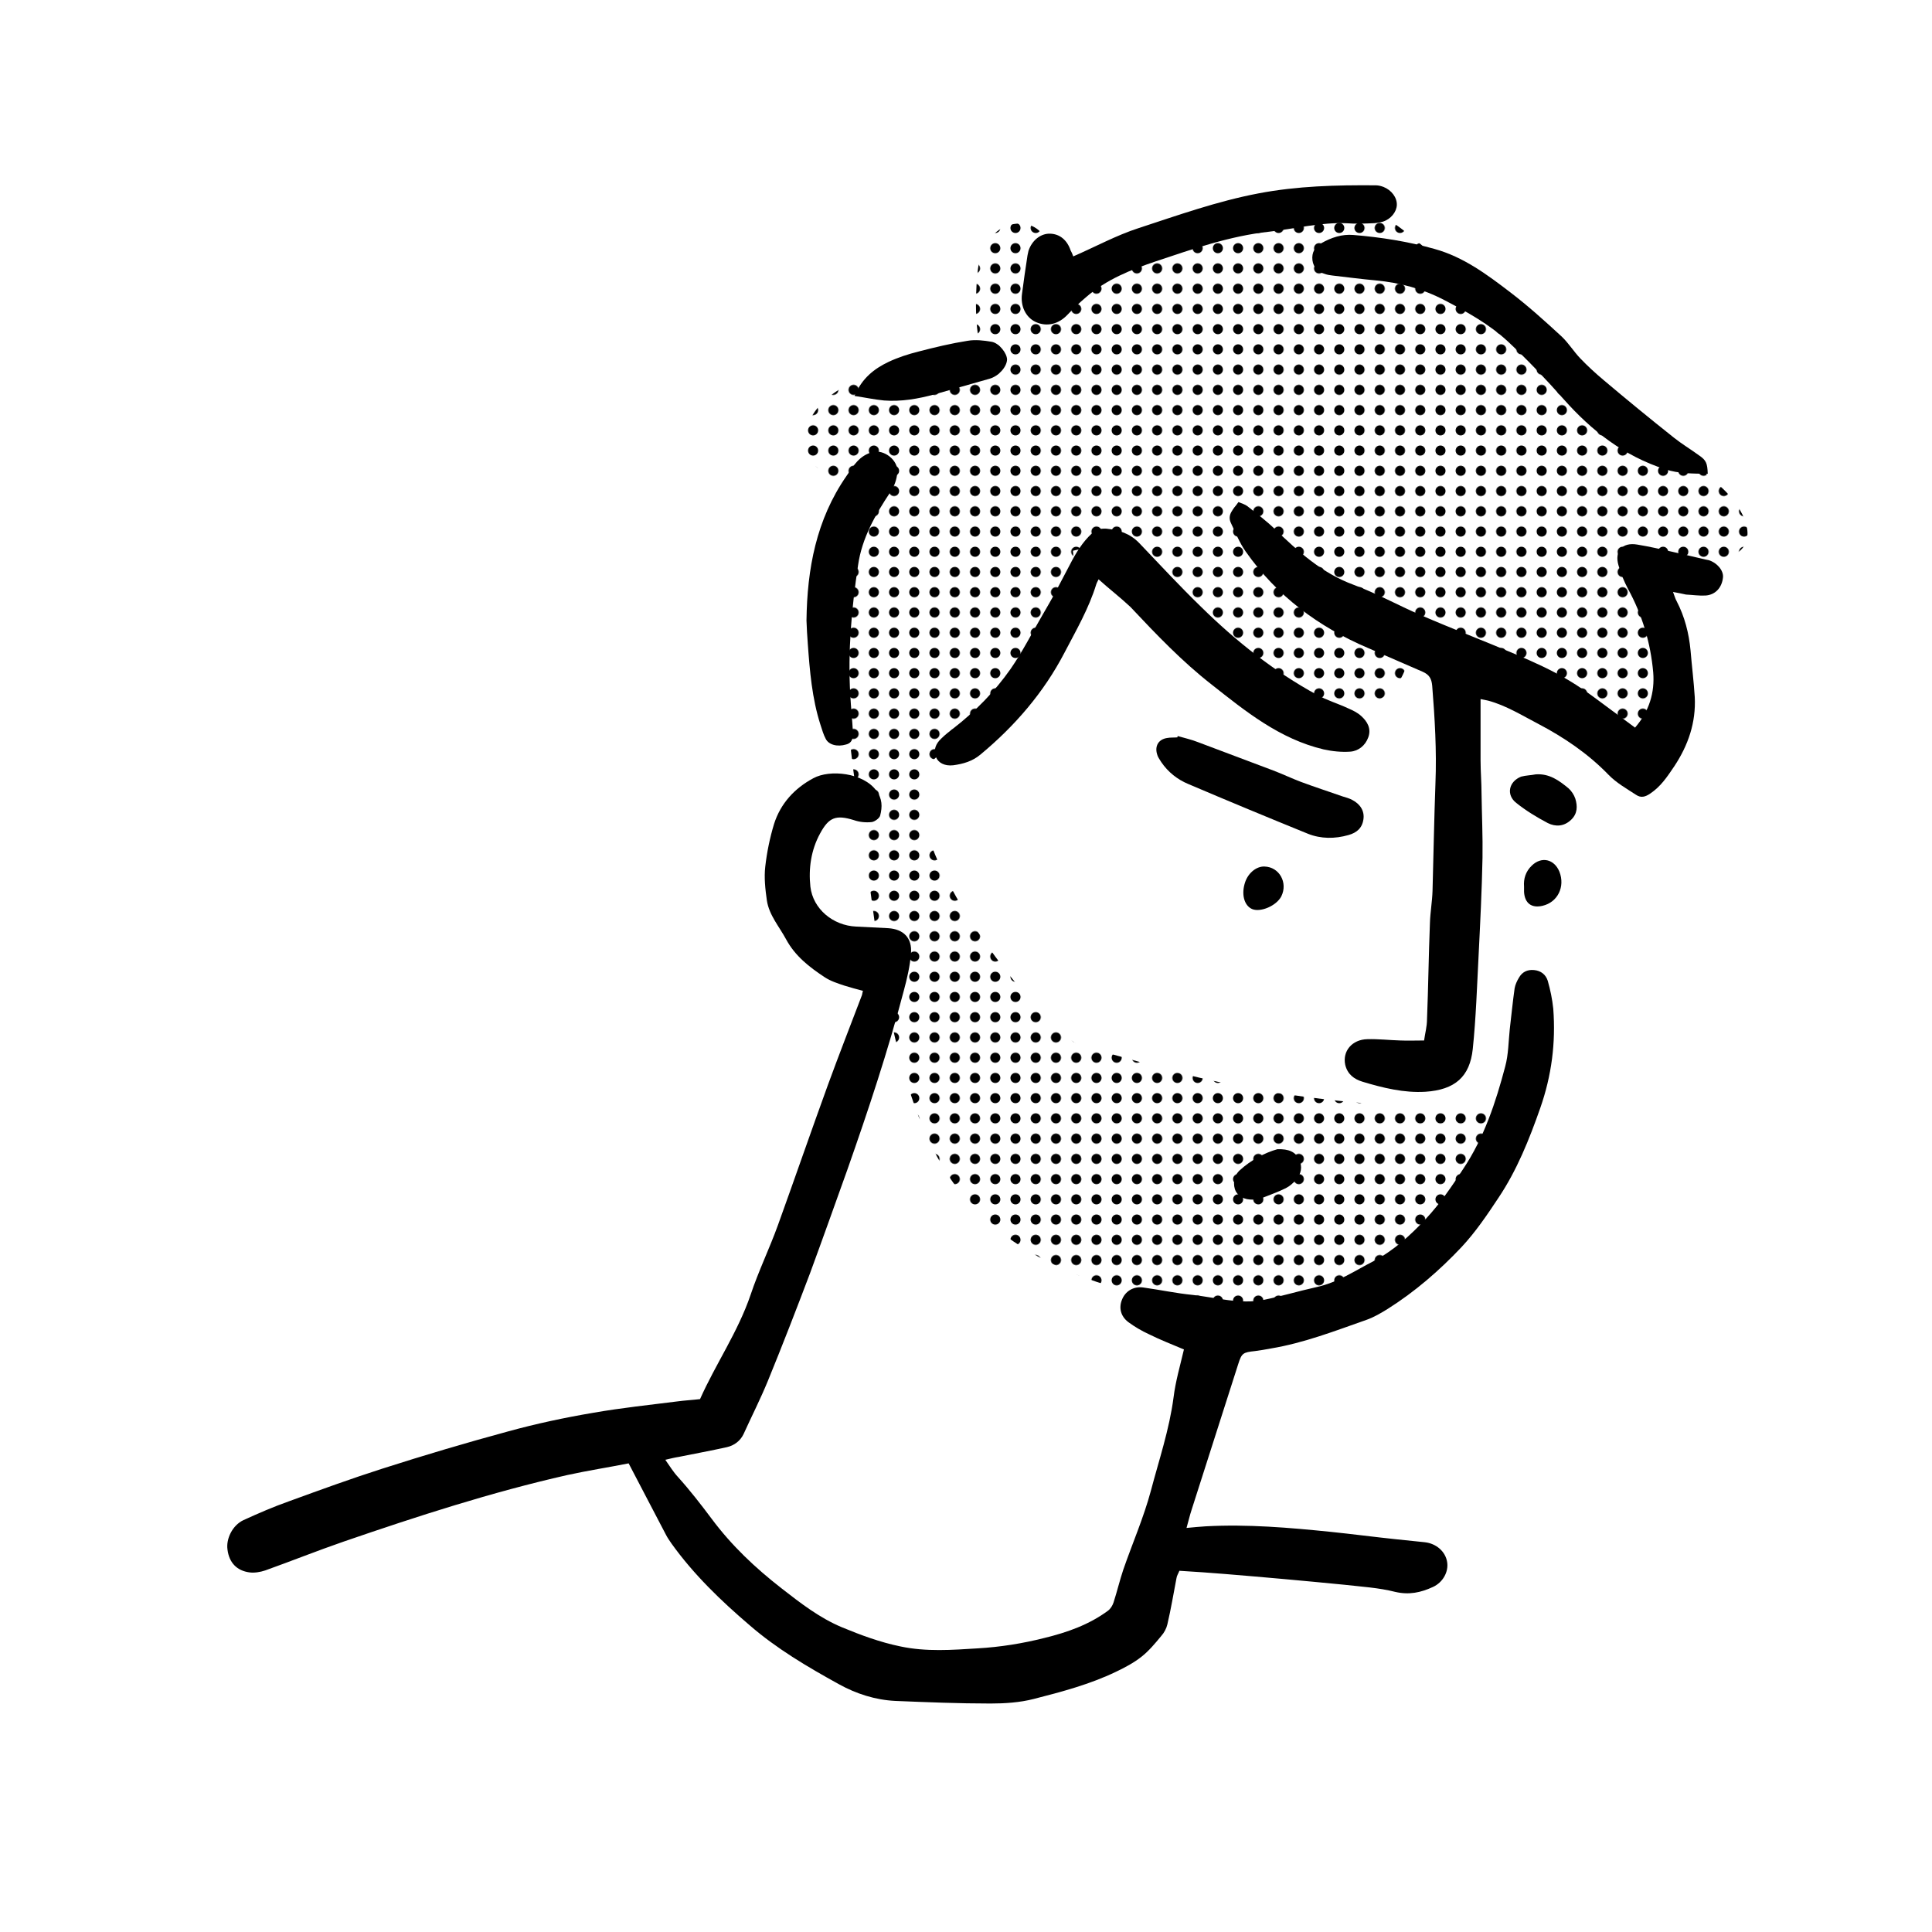
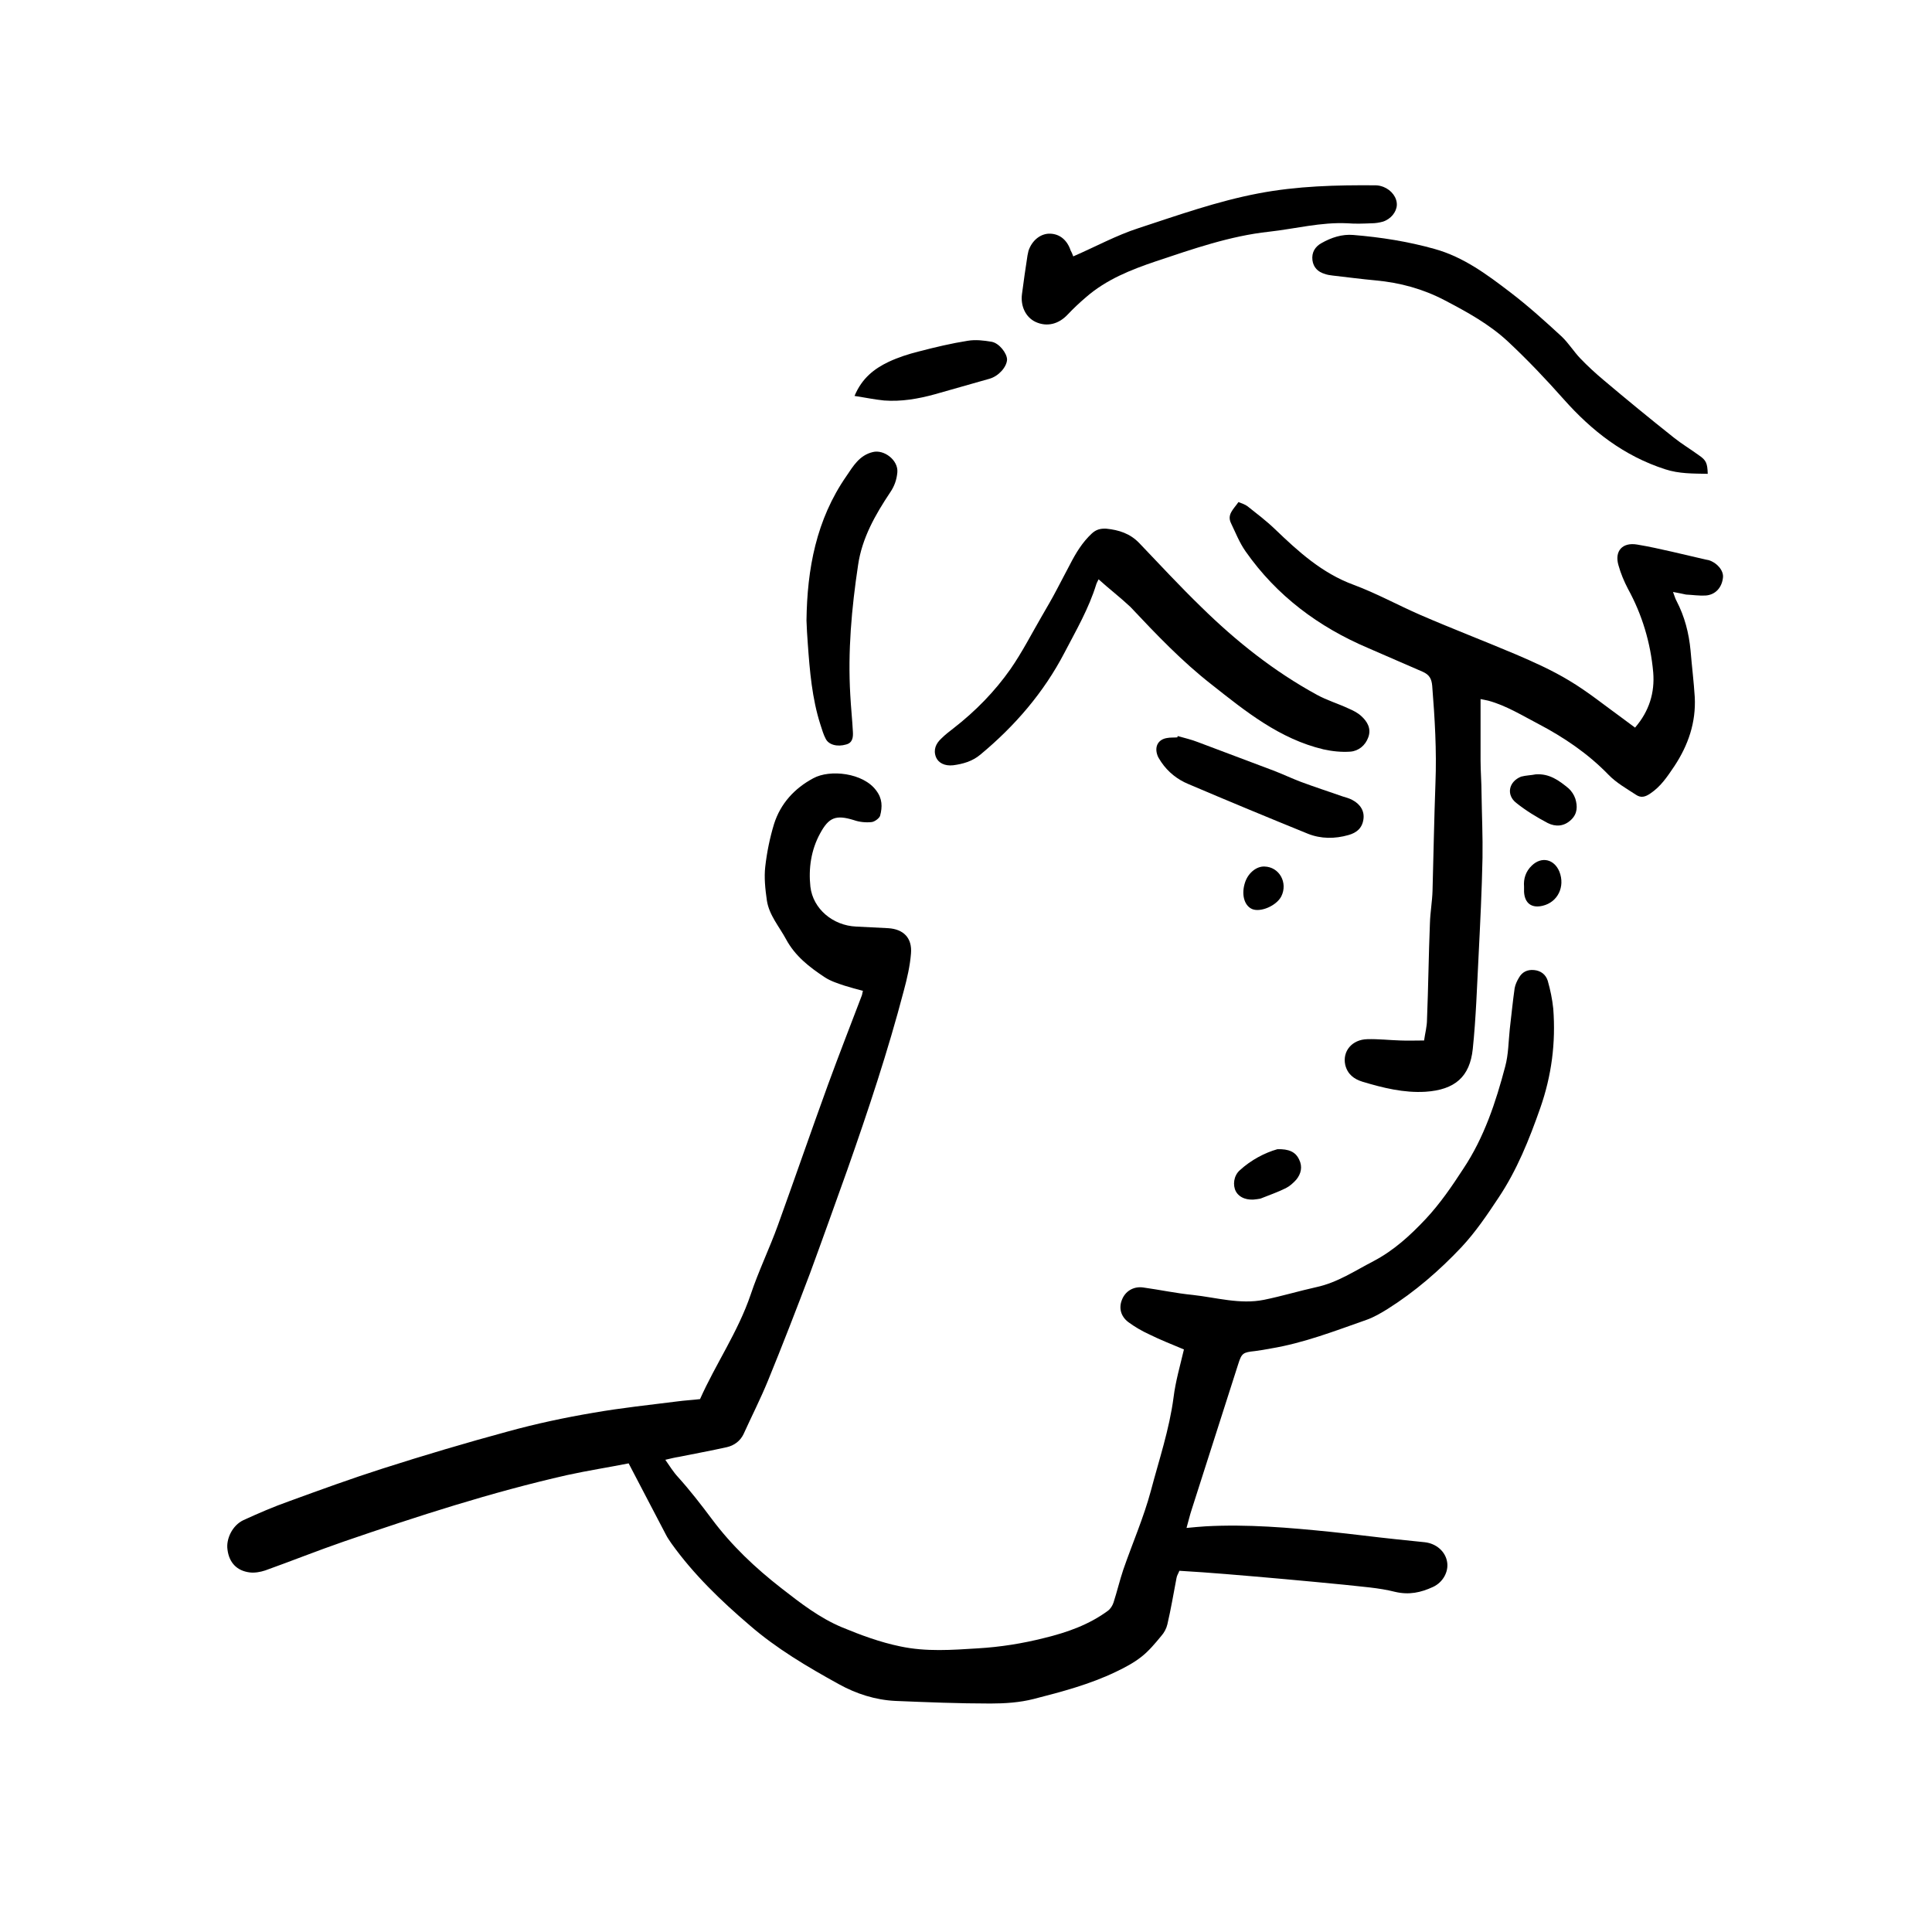
- <svg xmlns="http://www.w3.org/2000/svg" xmlns:xlink="http://www.w3.org/1999/xlink" version="1.1" id="Layer_1" x="0px" y="0px" width="595.3px" height="595.3px" viewBox="0 0 595.3 595.3" style="enable-background:new 0 0 595.3 595.3;" xml:space="preserve">
+ <svg xmlns="http://www.w3.org/2000/svg" version="1.1" id="Layer_1" x="0px" y="0px" width="595.3px" height="595.3px" viewBox="0 0 595.3 595.3" style="enable-background:new 0 0 595.3 595.3;" xml:space="preserve">
  <style type="text/css">
	.st0{fill:none;}
	.st1{fill:url(#SVGID_1_);}
</style>
-   <pattern width="34" height="34" patternUnits="userSpaceOnUse" id="Poka_Dot_2" viewBox="0 -34 34 34" style="overflow:visible;">
-     <g>
-       <rect y="-34" class="st0" width="34" height="34" />
-       <circle cx="17" cy="-17" r="8.5" />
-     </g>
-   </pattern>
+   <defs id="defs">
+     <pattern width="5" height="5" patternUnits="userSpaceOnUse" id="Poka_Dot_2" viewBox="0 -34 34 34" style="overflow:visible;">
+       <g>
+         <rect y="-34" class="st0" width="34" height="34" />
+         <circle cx="17" cy="-17" r="8.5" />
+       </g>
+     </pattern>
+   </defs>
  <g>
    <g>
      <path d="M364.8,415.8c-3.8-1.6-7.4-3-10.8-4.7c-2.2-1-4.4-2.3-6.3-3.7c-2.4-1.8-3-4.4-2-6.9c1-2.6,3.5-4.2,6.5-3.8    c5.1,0.7,10.2,1.8,15.3,2.3c7.3,0.8,14.6,3,22,1.5c5.4-1.1,10.7-2.7,16.1-3.9c6.5-1.4,11.8-5,17.6-8c6.3-3.3,11.4-8,16.1-13    c4.4-4.7,8.1-10.1,11.6-15.5c6.4-9.6,10-20.5,12.9-31.5c1-3.7,1-7.7,1.4-11.5c0.5-4.2,0.9-8.4,1.5-12.6c0.2-1.1,0.7-2.2,1.3-3.2    c1-1.8,2.6-2.6,4.7-2.4c2.1,0.2,3.6,1.4,4.2,3.3c0.8,2.8,1.4,5.7,1.7,8.6c0.8,10.5-0.5,20.6-4,30.6c-3.4,9.7-7.2,19.2-12.9,27.7    c-3.5,5.3-7.1,10.6-11.4,15.2c-6.8,7.2-14.3,13.7-22.7,19c-2.1,1.3-4.3,2.6-6.6,3.4c-9.7,3.4-19.2,7.1-29.4,8.8    c-1.6,0.3-3.3,0.6-4.9,0.8c-3.7,0.4-4.1,0.6-5.2,4.1c-4.8,14.9-9.5,29.8-14.3,44.7c-0.6,1.8-1,3.6-1.6,5.7    c2.2-0.2,4.1-0.4,5.9-0.5c12.9-0.7,25.7,0.4,38.5,1.7c6.8,0.7,13.6,1.6,20.3,2.3c2.9,0.3,5.8,0.6,8.7,0.9c3.6,0.4,6.4,2.9,6.9,6.1    c0.5,3-1.3,6.3-4.4,7.7c-3.7,1.7-7.3,2.5-11.6,1.5c-5.1-1.3-10.5-1.6-15.7-2.2c-12.2-1.2-24.4-2.3-36.6-3.3    c-4.7-0.4-9.4-0.7-14.2-1c-0.3,0.8-0.8,1.5-0.9,2.3c-0.9,4.7-1.7,9.5-2.8,14.2c-0.3,1.3-1,2.6-1.9,3.6c-1.9,2.3-3.8,4.6-6.1,6.4    c-2.4,1.9-5.1,3.3-7.8,4.6c-8.1,3.9-16.8,6.2-25.4,8.4c-4.3,1.1-8.9,1.4-13.3,1.4c-9.8,0-19.5-0.4-29.3-0.8    c-6.2-0.3-12.1-2.2-17.5-5.2c-9.6-5.3-19.1-10.9-27.4-18.1c-8.9-7.6-17.3-15.7-24.1-25.2c-0.6-0.9-1.2-1.7-1.7-2.7    c-3.8-7.2-7.5-14.4-11.5-22c-6,1.2-12.5,2.2-18.9,3.6c-23.4,5.3-46.2,12.7-68.9,20.5c-8.1,2.8-16.1,6-24.2,8.9    c-1.5,0.5-3.3,0.8-4.8,0.6c-3.9-0.5-6.3-3-6.8-7c-0.5-3.3,1.5-7.5,4.9-9.1c4.6-2.1,9.2-4.1,14-5.8c9.6-3.5,19.2-7,28.9-10.1    c12.8-4.1,25.6-7.9,38.5-11.4c8.7-2.4,17.6-4.3,26.5-5.8c8.6-1.5,17.2-2.4,25.9-3.5c2.2-0.3,4.4-0.4,6.9-0.7    c4.8-10.8,11.7-20.7,15.6-32.2c2.4-7.2,5.8-14.2,8.4-21.4c5.2-14.4,10.2-28.9,15.4-43.2c3.4-9.3,7-18.5,10.5-27.7    c0.1-0.3,0.1-0.7,0.3-1.3c-1.9-0.5-3.8-1-5.7-1.6c-2.1-0.7-4.3-1.4-6.1-2.6c-4.7-3.1-9.1-6.5-11.9-11.7c-2.1-3.9-5.2-7.4-5.9-11.9    c-0.5-3.5-0.9-7.1-0.5-10.5c0.5-4.4,1.4-8.8,2.7-13.1c2-6.3,6.3-11,12.1-14.1c5.1-2.8,15.4-1.7,19.4,3.8c1.9,2.5,1.9,5,1.2,7.7    c-0.2,0.8-1.7,1.9-2.6,2c-1.8,0.2-3.8,0-5.5-0.6c-5.5-1.7-7.7-0.9-10.4,4.1c-2.8,5.1-3.6,10.8-3,16.4c0.8,6.9,7,12,14.1,12.3    c3.3,0.2,6.6,0.3,9.9,0.5c4.7,0.3,7.4,3,7,7.8c-0.3,3.8-1.2,7.7-2.2,11.4c-4.9,18.7-11,37-17.4,55.2c-3.8,10.6-7.6,21.3-11.5,31.9    c-4.2,11.1-8.5,22.2-13,33.2c-2.3,5.6-5,10.9-7.5,16.4c-1,2.1-2.9,3.5-5.1,4c-4.9,1.1-9.9,2-14.8,3c-1.3,0.2-2.5,0.5-4.2,0.9    c1.4,2,2.5,3.8,3.9,5.3c3.7,4.1,7.1,8.5,10.4,12.9c6.1,8.2,13.4,15.1,21.5,21.4c5.9,4.6,11.7,9.1,18.6,12c5.8,2.4,11.7,4.6,18,5.9    c8,1.7,15.9,1.1,23.9,0.6c6.9-0.4,13.8-1.5,20.5-3.2c7-1.7,13.8-4.1,19.6-8.4c0.8-0.6,1.4-1.6,1.7-2.5c1.1-3.4,1.9-6.8,3-10.1    c2.8-8.1,6.3-16.1,8.5-24.3c2.5-9.5,5.7-18.9,7-28.8C362.2,425.7,363.6,420.9,364.8,415.8z" />
      <path d="M515.5,182.4c0.5,1.3,0.7,2.1,1.1,2.8c2.5,4.8,3.8,9.9,4.3,15.2c0.4,4.8,1,9.6,1.3,14.4c0.4,7.8-2,14.8-6.3,21.3    c-2.1,3.1-4.1,6.2-7.4,8.4c-1.6,1.1-2.9,1.4-4.4,0.4c-2.9-1.9-6.1-3.7-8.5-6.2c-6.3-6.5-13.7-11.5-21.7-15.7    c-5-2.6-9.8-5.6-15.3-7.1c-0.8-0.2-1.5-0.3-2.4-0.5c0,6.4,0,12.6,0,18.9c0,3.4,0.3,6.8,0.3,10.2c0.1,6.6,0.4,13.2,0.3,19.8    c-0.2,10-0.7,20-1.2,30c-0.5,9.6-0.8,19.3-1.8,28.9c-0.9,8.6-5.5,12.6-14.6,13.2c-6.6,0.4-13.1-1.2-19.4-3.1    c-2.6-0.8-4.6-2.3-5.3-5.2c-0.9-4.2,2.1-7.8,6.8-7.9c3.4-0.1,6.8,0.3,10.2,0.4c2.3,0.1,4.7,0,7.3,0c0.3-2.2,0.9-4.3,0.9-6.5    c0.4-9.9,0.5-19.8,0.9-29.7c0.1-3.3,0.7-6.6,0.8-9.9c0.3-11.1,0.5-22.1,0.9-33.2c0.4-10-0.2-20-1-30c-0.2-2.2-0.9-3.4-2.9-4.3    c-5.6-2.4-11.2-4.9-16.8-7.3c-15.3-6.5-28.2-16.1-37.8-29.8c-1.9-2.7-3.1-5.8-4.5-8.7c-1.3-2.7,0.8-4.3,2.3-6.5    c1,0.4,2,0.7,2.8,1.3c2.9,2.3,5.8,4.5,8.4,7c7.2,6.9,14.5,13.6,24.3,17.2c7,2.6,13.7,6.3,20.6,9.3c9.7,4.2,19.6,8,29.3,12.1    c5.6,2.4,11.2,4.9,16.5,8.1c5.7,3.4,11,7.7,16.4,11.6c1.2,0.9,2.4,1.8,3.9,2.9c4.4-5.1,6.1-10.8,5.6-17    c-0.8-9.1-3.4-17.8-7.8-25.8c-1.2-2.3-2.2-4.7-2.9-7.2c-1.3-4.4,1.2-7.2,5.8-6.4c3.6,0.6,7.2,1.4,10.7,2.2    c3.4,0.8,6.9,1.6,10.3,2.4c0.3,0.1,0.7,0.1,1,0.2c2.6,0.8,4.6,3.2,4.4,5.3c-0.3,3.1-2.3,5.4-5.4,5.6c-2,0.1-4-0.2-6-0.3    C518.2,182.9,517.1,182.7,515.5,182.4z" />
      <path d="M338.5,178.5c-0.1,0.3-0.5,0.9-0.7,1.5c-2.3,7.5-6.2,14.2-9.8,21.1c-6.4,12.3-15.3,22.6-25.9,31.4    c-2.5,2.1-5.4,2.9-8.4,3.3c-2.7,0.3-4.6-0.8-5.3-2.5c-0.9-2.3,0-4.2,1.6-5.7c1.2-1.2,2.5-2.2,3.8-3.2c6.7-5.2,12.7-11.3,17.6-18.3    c3.6-5.2,6.5-10.9,9.7-16.4c1.5-2.6,3.1-5.3,4.5-8c1.4-2.6,2.7-5.2,4.1-7.8c1.8-3.5,3.8-6.8,6.7-9.5c1.3-1.2,2.6-1.6,4.5-1.5    c3.9,0.4,7.3,1.5,10.1,4.4c6.3,6.6,12.6,13.4,19.2,19.8c10.7,10.5,22.4,19.8,35.6,27c3.1,1.7,6.5,2.7,9.7,4.2    c1.4,0.6,2.8,1.3,3.9,2.3c1.9,1.7,3.2,3.9,2.2,6.6c-0.9,2.5-3,4.2-5.5,4.4c-2.7,0.2-5.6-0.1-8.3-0.7c-13.5-3.2-24-11.7-34.5-20    c-9.1-7.1-17.1-15.5-25-23.9C345.1,184,341.7,181.4,338.5,178.5z" />
      <path d="M526.2,146c-4.6-0.1-8.8,0-13.1-1.4c-12.7-4.1-22.6-11.8-31.3-21.6c-5.5-6.2-11.2-12.2-17.2-17.8    c-5.7-5.3-12.6-9.1-19.5-12.7c-6.7-3.5-13.7-5.4-21.2-6.1c-4.4-0.4-8.9-1-13.3-1.5c-0.8-0.1-1.6-0.2-2.4-0.5    c-2.1-0.6-3.5-2-3.8-4.2c-0.3-2.4,0.8-4.2,2.8-5.3c3-1.7,6.3-2.8,9.8-2.5c8.5,0.7,16.8,2,25,4.3c9,2.5,16.2,7.9,23.4,13.4    c5.5,4.2,10.7,8.9,15.8,13.6c2.1,2,3.7,4.6,5.7,6.7c2.3,2.4,4.7,4.6,7.2,6.7c7.1,6,14.3,11.9,21.6,17.7c2.5,2,5.2,3.6,7.8,5.5    C525.7,141.8,526.1,142.7,526.2,146z" />
      <path d="M330.7,79c6.9-3,13.3-6.5,20.1-8.7c12.2-4,24.3-8.3,36.9-10.7c12-2.3,24.1-2.6,36.2-2.5c0.8,0,1.6,0.2,2.4,0.5    c2.5,1,4.2,3.3,4.1,5.6c-0.1,2.1-1.8,4.3-4.3,5.1c-1.1,0.3-2.3,0.5-3.5,0.5c-2.5,0.1-5,0.2-7.4,0c-8.2-0.4-16.1,1.7-24.2,2.6    c-12,1.3-23.4,5.3-34.8,9.1c-7.7,2.6-15.3,5.6-21.6,11.1c-2,1.7-3.9,3.5-5.6,5.3c-2.8,3-6.4,3.9-9.9,2.3c-3-1.4-4.7-4.8-4.2-8.6    c0.5-4,1.1-7.9,1.7-11.9c0.1-0.5,0.2-0.9,0.3-1.4c1.1-3.3,3.8-5.4,6.7-5.3c2.9,0.1,5.2,1.9,6.3,5.2    C330.3,77.9,330.5,78.5,330.7,79z" />
      <path d="M248.5,191.2c0.2-15.9,3-31.1,12.3-44.5c2.1-3.1,4-6.4,8.1-7.4c3.5-0.9,7.9,2.5,7.6,6.2c-0.2,2.3-0.9,4.3-2.2,6.2    c-4.6,6.9-8.7,14.1-9.9,22.4c-2,13.3-3.2,26.6-2.4,40.1c0.2,3.8,0.6,7.5,0.8,11.3c0.1,1.7-0.1,3.4-2.1,3.9    c-2.7,0.8-5.4,0.1-6.3-1.8c-0.7-1.3-1.1-2.8-1.6-4.3c-2.6-8.1-3.3-16.6-3.9-25C248.7,195.9,248.6,193.6,248.5,191.2z" />
      <path d="M362.9,226.8c2.1,0.6,4.3,1.1,6.3,1.9c7.7,2.9,15.4,5.8,23.1,8.7c2.9,1.1,5.6,2.4,8.5,3.5c4.3,1.6,8.6,3,12.9,4.5    c1,0.3,2.1,0.6,3,1.1c2.5,1.3,3.8,3.5,3.4,6c-0.4,2.7-2.1,4.1-4.6,4.8c-4.2,1.2-8.5,1.2-12.5-0.4c-12.3-5-24.6-10.1-36.8-15.3    c-3.4-1.4-6.3-3.7-8.4-6.8c-0.5-0.8-1.1-1.6-1.3-2.5c-0.7-2.5,0.5-4.5,3.1-4.9c1-0.2,2.1-0.1,3.2-0.2    C362.8,227,362.8,226.9,362.9,226.8z" />
      <path d="M263.3,122c2.3-5.5,6.1-8.4,10.5-10.5c3-1.4,6.1-2.4,9.3-3.2c5-1.3,10-2.5,15.1-3.3c2.4-0.4,4.9-0.1,7.3,0.3    c2.4,0.4,4.8,3.6,4.8,5.5c-0.1,2.3-2.6,5.1-5.4,5.9c-5.6,1.6-11.3,3.2-16.9,4.8c-5.1,1.4-10.3,2.3-15.6,1.9    C269.4,123.1,266.6,122.5,263.3,122z" />
      <path d="M473.2,238.6c4.2-0.3,7.2,1.9,10.1,4.3c0.9,0.8,1.7,2,2.1,3.2c0.7,2.3,0.7,4.6-1.3,6.5c-2.2,2.1-4.8,2.2-7.2,1    c-3.4-1.8-6.7-3.8-9.7-6.2c-3.2-2.5-2.3-6.6,1.5-8.1C470.2,238.9,471.7,238.9,473.2,238.6z" />
      <path d="M393.6,354.1c3.5-0.1,5.6,0.8,6.7,3.2c1.1,2.2,0.6,4.4-0.9,6.2c-0.9,1-2,2-3.2,2.6c-2.4,1.2-5,2.1-7.5,3.1    c-0.4,0.2-0.9,0.2-1.4,0.3c-2.9,0.5-5.4-0.4-6.5-2.4c-1-1.9-0.7-4.8,1.2-6.5C385.5,357.4,389.7,355.2,393.6,354.1z" />
      <path d="M469.6,273.2c-0.2-2.4,0.5-4.7,2.4-6.5c3-2.9,6.9-2,8.5,1.9c1.8,4.6-0.5,9.4-5.2,10.5c-3.4,0.8-5.5-0.8-5.7-4.3    C469.6,274.3,469.6,273.9,469.6,273.2z" />
      <path d="M389.6,267c4.6,0.1,7.3,5,5.2,9.2c-1.5,2.9-6.4,5-9,3.9c-2.5-1.1-3.4-4.7-2.1-8.4C384.7,268.9,387.2,266.9,389.6,267z" />
    </g>
-     <pattern id="SVGID_1_" xlink:href="#Poka_Dot_2" patternTransform="matrix(0.1834 0 0 0.1834 -5838.497 -5813.025)">
- 	</pattern>
-     <path class="st1" d="M249.7,129.1c1.7-3.4,4.5-6.1,7.7-8.3c7.8-5.5,17.2-7.7,26.5-8.5c3.6-0.3,7.4,0.1,10.8,1   c2.4-2.3,4.9-4.5,7.4-6.6c-2-6.9-1.4-18.4-0.8-23.6c0.5-4.4,2.3-8.9,5.8-11.7c3.4-2.8,8.8-3.5,12.4-0.9c4,2.9,4.6,8.6,4.9,13.6   c0.1,2.3,0.2,4.7,0.3,7c20.7-11.8,44-20,66.7-27.4c30.6-10,41.4,9.5,63.9,26c25.7,18.9,50.7,38.9,74.6,60   c6.1,5.3,12.2,15.2,5.9,20.3c-4.5,3.6-11.4,0.7-16.8,2.6c-9.6,3.3-8.2,17.2-4.8,26.8c3.3,9.6,5.1,23.3-4.3,27   c-27.7-13.3-55.4-26.5-83-39.8c10.9,4.7,9,23-1.4,28.7c-10.4,5.7-23.8,1.6-33.3-5.6c-10.2-7.8-17.6-18.7-26.9-27.5   c-9.3-8.8-22.3-15.7-34.7-12.5c2.5,23.4-27.4,51.3-42.2,63.7c-21.2,17.7,34.7,87.1,45.8,89.4c21,4.2,48.9,18.4,131.2,19.2   c-7.4,34.3-47,63.5-81.9,61.2s-72.1-11.7-91.3-41c-19.2-29.3-22-78-27.5-112.6c-5.2-33-7.6-68,5.1-98.9c0.1-0.2,0.2-0.5,0.3-0.7   c-2.9,0-5.8-0.4-8.6-1.1c-5-1.2-10.2-3.8-12.3-8.5C247.6,136.6,248,132.5,249.7,129.1z" />
+     <path class="st1" style="fill:url(#Poka_Dot_2)" d="M249.7,129.1c1.7-3.4,4.5-6.1,7.7-8.3c7.8-5.5,17.2-7.7,26.5-8.5c3.6-0.3,7.4,0.1,10.8,1   c2.4-2.3,4.9-4.5,7.4-6.6c-2-6.9-1.4-18.4-0.8-23.6c0.5-4.4,2.3-8.9,5.8-11.7c3.4-2.8,8.8-3.5,12.4-0.9c4,2.9,4.6,8.6,4.9,13.6   c0.1,2.3,0.2,4.7,0.3,7c20.7-11.8,44-20,66.7-27.4c30.6-10,41.4,9.5,63.9,26c25.7,18.9,50.7,38.9,74.6,60   c6.1,5.3,12.2,15.2,5.9,20.3c-4.5,3.6-11.4,0.7-16.8,2.6c-9.6,3.3-8.2,17.2-4.8,26.8c3.3,9.6,5.1,23.3-4.3,27   c-27.7-13.3-55.4-26.5-83-39.8c10.9,4.7,9,23-1.4,28.7c-10.4,5.7-23.8,1.6-33.3-5.6c-10.2-7.8-17.6-18.7-26.9-27.5   c-9.3-8.8-22.3-15.7-34.7-12.5c2.5,23.4-27.4,51.3-42.2,63.7c-21.2,17.7,34.7,87.1,45.8,89.4c21,4.2,48.9,18.4,131.2,19.2   c-7.4,34.3-47,63.5-81.9,61.2s-72.1-11.7-91.3-41c-19.2-29.3-22-78-27.5-112.6c-5.2-33-7.6-68,5.1-98.9c0.1-0.2,0.2-0.5,0.3-0.7   c-2.9,0-5.8-0.4-8.6-1.1c-5-1.2-10.2-3.8-12.3-8.5C247.6,136.6,248,132.5,249.7,129.1z" />
  </g>
</svg>
